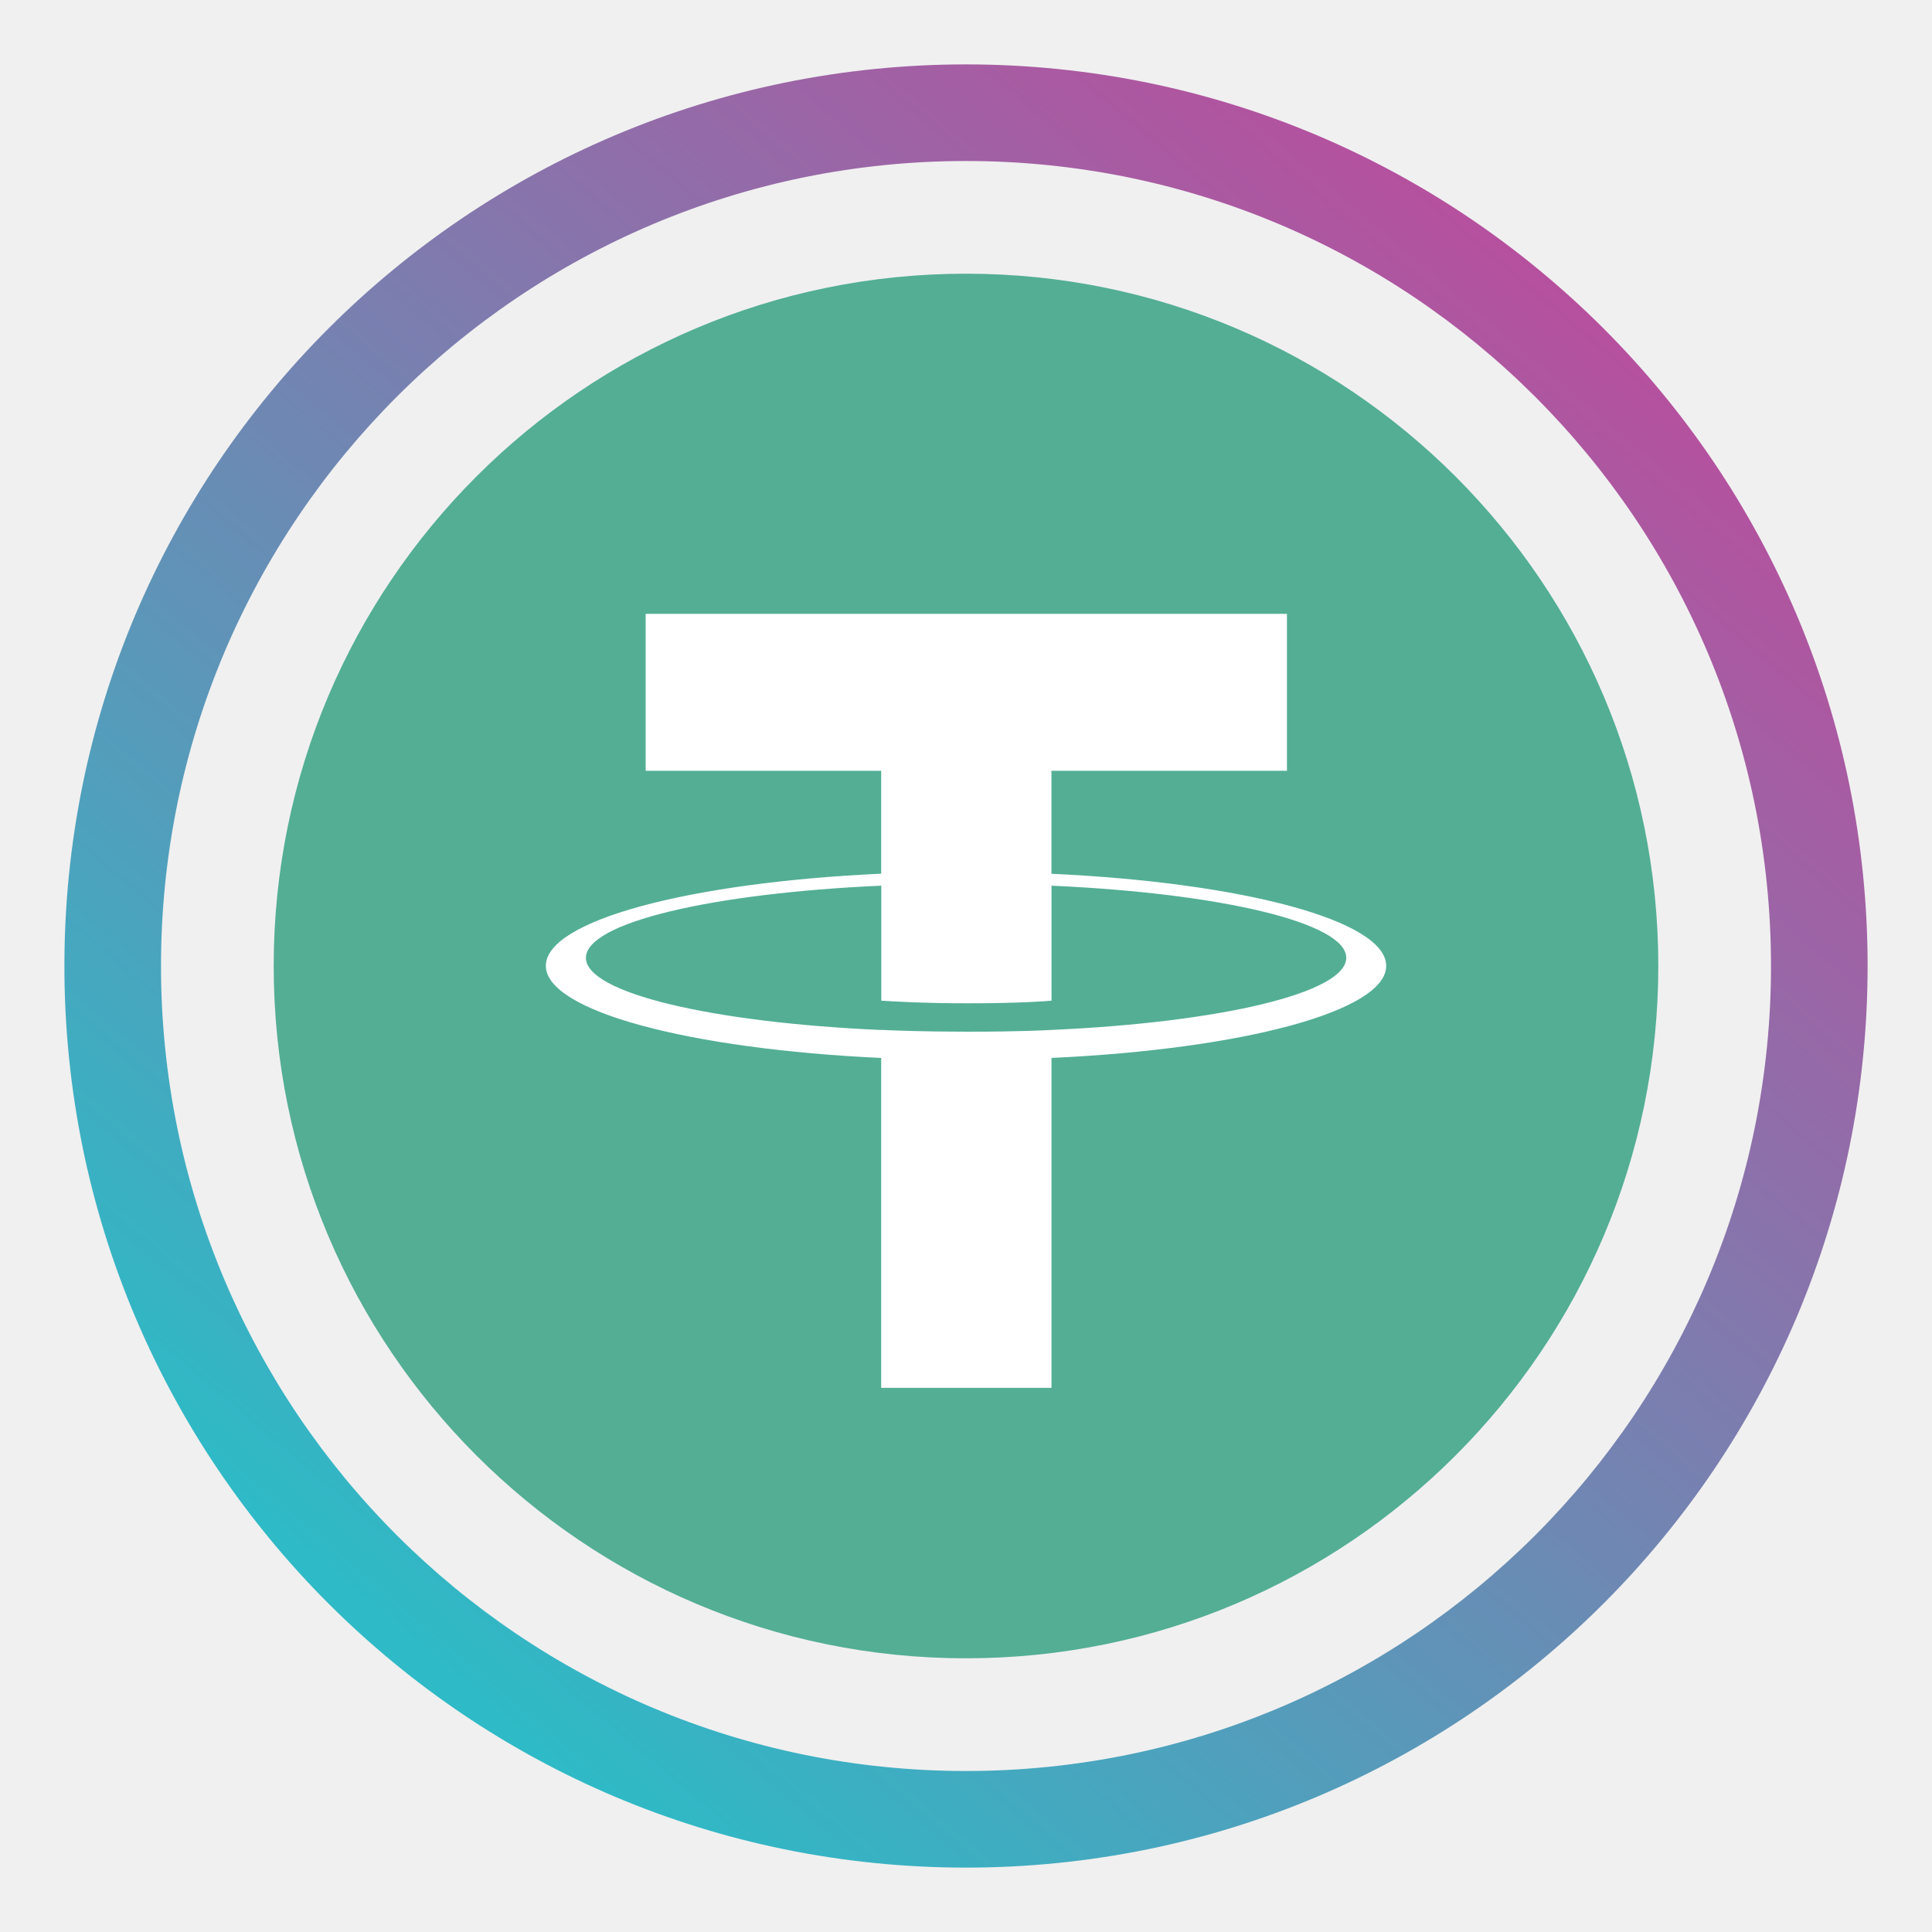
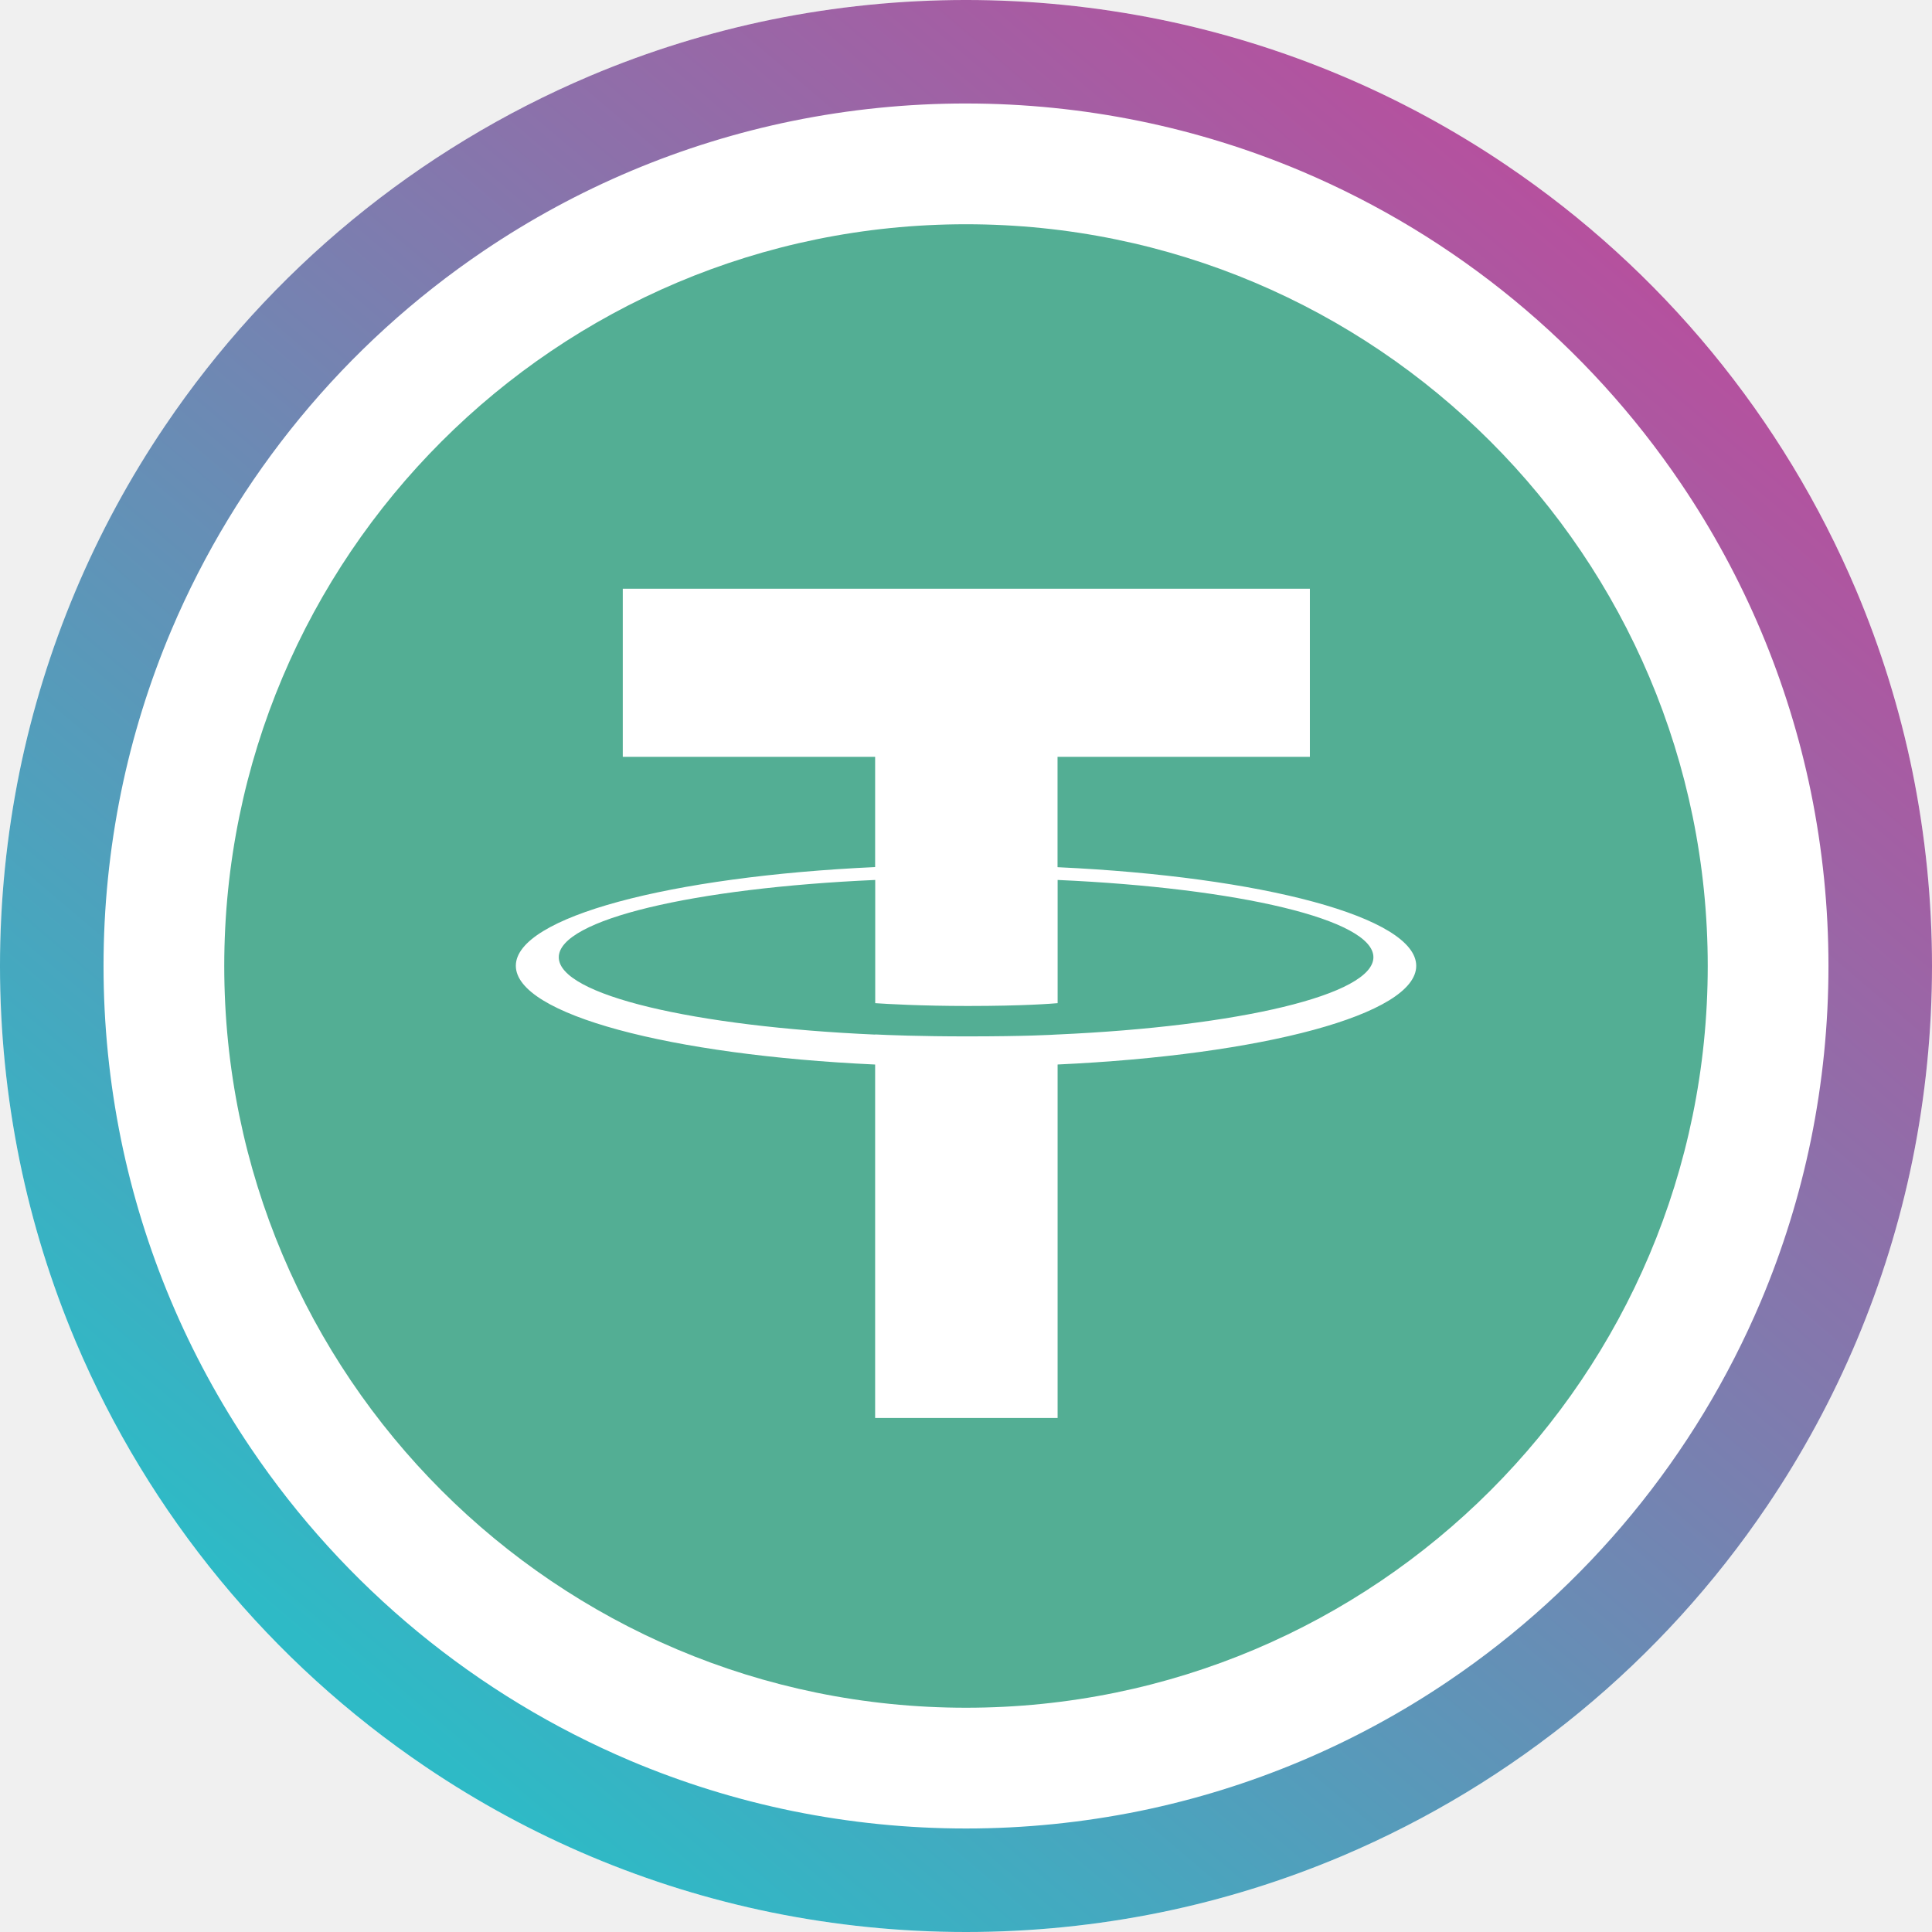
- <svg xmlns="http://www.w3.org/2000/svg" width="600" height="600" viewBox="0 0 600 600">
+ <svg xmlns="http://www.w3.org/2000/svg" width="256" height="256" viewBox="0 0 256 256">
  <defs>
    <linearGradient id="a" x1="0.843" y1="0.135" x2="0.206" y2="0.886" gradientUnits="objectBoundingBox">
      <stop offset="0" stop-color="#b6509e" />
      <stop offset="1" stop-color="#2ebac6" />
    </linearGradient>
    <clipPath id="c">
-       <rect width="600" height="600" />
+       <rect width="256" height="256" />
    </clipPath>
  </defs>
  <g id="b" clip-path="url(#c)">
-     <path d="M-461,16584a282.152,282.152,0,0,1-56.43-5.689A278.714,278.714,0,0,1-569.989,16562a279.879,279.879,0,0,1-47.562-25.816,281.908,281.908,0,0,1-41.439-34.189,282.092,282.092,0,0,1-34.191-41.439A279.938,279.938,0,0,1-719,16412.988a278.581,278.581,0,0,1-16.315-52.56A282.074,282.074,0,0,1-741,16304a282.074,282.074,0,0,1,5.688-56.43A278.581,278.581,0,0,1-719,16195.011a280.059,280.059,0,0,1,25.816-47.563,282,282,0,0,1,34.191-41.438,282.062,282.062,0,0,1,41.439-34.191A280.058,280.058,0,0,1-569.989,16046a278.57,278.57,0,0,1,52.559-16.315A282.1,282.1,0,0,1-461,16024a282.1,282.1,0,0,1,56.43,5.688A278.568,278.568,0,0,1-352.011,16046a280.059,280.059,0,0,1,47.562,25.815,282.07,282.07,0,0,1,41.439,34.191,282,282,0,0,1,34.191,41.438A280.073,280.073,0,0,1-203,16195.011a278.559,278.559,0,0,1,16.315,52.559A282.066,282.066,0,0,1-181,16304a282.066,282.066,0,0,1-5.689,56.43,278.583,278.583,0,0,1-16.315,52.56,279.941,279.941,0,0,1-25.816,47.563,282.087,282.087,0,0,1-34.191,41.439,281.917,281.917,0,0,1-41.439,34.189A279.889,279.889,0,0,1-352.011,16562a278.707,278.707,0,0,1-52.559,16.316A282.154,282.154,0,0,1-461,16584Zm0-530a251.866,251.866,0,0,0-50.384,5.079,248.733,248.733,0,0,0-46.928,14.567,249.955,249.955,0,0,0-42.466,23.05,251.827,251.827,0,0,0-37,30.527,251.764,251.764,0,0,0-30.527,37,250.02,250.02,0,0,0-23.05,42.466,248.736,248.736,0,0,0-14.567,46.928A251.844,251.844,0,0,0-711,16304a251.844,251.844,0,0,0,5.079,50.384,248.793,248.793,0,0,0,14.567,46.928,250.029,250.029,0,0,0,23.05,42.467,251.933,251.933,0,0,0,30.527,37,252.012,252.012,0,0,0,37,30.527,250.162,250.162,0,0,0,42.466,23.051,248.874,248.874,0,0,0,46.928,14.564A251.767,251.767,0,0,0-461,16554a251.767,251.767,0,0,0,50.384-5.08,248.86,248.86,0,0,0,46.928-14.564,250.155,250.155,0,0,0,42.466-23.051,251.893,251.893,0,0,0,37-30.527,251.934,251.934,0,0,0,30.527-37,250.046,250.046,0,0,0,23.05-42.467,248.792,248.792,0,0,0,14.567-46.928A251.838,251.838,0,0,0-211,16304a251.838,251.838,0,0,0-5.079-50.384,248.74,248.74,0,0,0-14.567-46.928,250,250,0,0,0-23.05-42.466,251.77,251.77,0,0,0-30.527-37,251.831,251.831,0,0,0-37-30.527,249.951,249.951,0,0,0-42.466-23.05,248.723,248.723,0,0,0-46.928-14.567A251.867,251.867,0,0,0-461,16054Z" transform="translate(761.001 -16003.998)" fill="url(#a)" />
-     <g transform="translate(85 85)">
-       <path d="M215,0C333.736,0,430,96.264,430,215S333.732,430,215,430,0,333.762,0,215,96.251,0,215,0" fill="#53ae94" />
-       <path d="M550.119,572.055V540.072h73.139V491.34H424.1v48.732h73.147v31.958C437.8,574.76,393.1,586.533,393.1,600.637s44.72,25.877,104.146,28.625V731.71h52.89V629.254c59.34-2.739,103.948-14.5,103.948-28.595s-44.608-25.856-103.948-28.6m0,48.513v-.026c-1.492.095-9.159.555-26.23.555-13.648,0-23.25-.387-26.634-.563v.043c-52.52-2.326-91.723-11.472-91.723-22.416s39.207-20.077,91.723-22.407v35.711c3.44.236,13.278.817,26.858.817,16.31,0,24.51-.679,26.015-.817V575.762c52.417,2.335,91.53,11.49,91.53,22.394s-39.13,20.064-91.53,22.4" transform="translate(-308.584 -385.702)" fill="#fff" />
+     <circle cx="128" cy="128" r="128" fill="#fff" />
+     <g transform="translate(-20 -20)">
+       <path d="M128,256a128.976,128.976,0,0,1-25.8-2.6,127.309,127.309,0,0,1-45.77-19.261,128.366,128.366,0,0,1-46.375-56.315A127.357,127.357,0,0,1,2.6,153.8a129.251,129.251,0,0,1,0-51.593,127.31,127.31,0,0,1,19.26-45.77A128.372,128.372,0,0,1,78.177,10.059,127.33,127.33,0,0,1,102.2,2.6a129.244,129.244,0,0,1,51.593,0,127.308,127.308,0,0,1,45.77,19.26,128.367,128.367,0,0,1,46.375,56.316A127.343,127.343,0,0,1,253.4,102.2a129.248,129.248,0,0,1,0,51.593,127.3,127.3,0,0,1-19.26,45.77,128.382,128.382,0,0,1-56.316,46.375A127.4,127.4,0,0,1,153.8,253.4,128.977,128.977,0,0,1,128,256Zm0-242.287a115.145,115.145,0,0,0-23.033,2.322A113.657,113.657,0,0,0,64.1,33.232,114.622,114.622,0,0,0,22.7,83.515a113.7,113.7,0,0,0-6.659,21.452,115.4,115.4,0,0,0,0,46.065,113.66,113.66,0,0,0,17.2,40.866,114.627,114.627,0,0,0,50.282,41.407,113.75,113.75,0,0,0,21.453,6.658,115.381,115.381,0,0,0,46.065,0,113.609,113.609,0,0,0,40.866-17.2A114.622,114.622,0,0,0,233.3,172.485a113.741,113.741,0,0,0,6.659-21.453,115.4,115.4,0,0,0,0-46.065,113.662,113.662,0,0,0-17.2-40.865A114.619,114.619,0,0,0,172.485,22.7a113.74,113.74,0,0,0-21.453-6.659A115.145,115.145,0,0,0,128,13.714Z" transform="translate(20 20)" fill="url(#a)" />
+       <g transform="translate(49.714 49.714)">
+         <path d="M98.285,0A98.285,98.285,0,1,1,0,98.285,98.288,98.288,0,0,1,98.285,0" fill="#53ae94" />
+         <path d="M464.88,528.238V513.617h33.435V491.34H407.271v22.277h33.439v14.609c-27.176,1.248-47.609,6.63-47.609,13.078s20.443,11.83,47.609,13.086v46.833h24.178V554.386c27.127-1.252,47.519-6.63,47.519-13.072s-20.392-11.82-47.519-13.072m0,22.177v-.012c-.682.043-4.187.254-11.991.254-6.239,0-10.629-.177-12.176-.258v.02c-24.009-1.063-41.93-5.245-41.93-10.247s17.923-9.178,41.93-10.243v16.325c1.573.108,6.07.373,12.278.373,7.456,0,11.2-.311,11.893-.373V529.933c23.962,1.067,41.842,5.252,41.842,10.237s-17.888,9.172-41.842,10.239" transform="translate(-354.464 -443.048)" fill="#fff" />
+       </g>
    </g>
  </g>
</svg>
